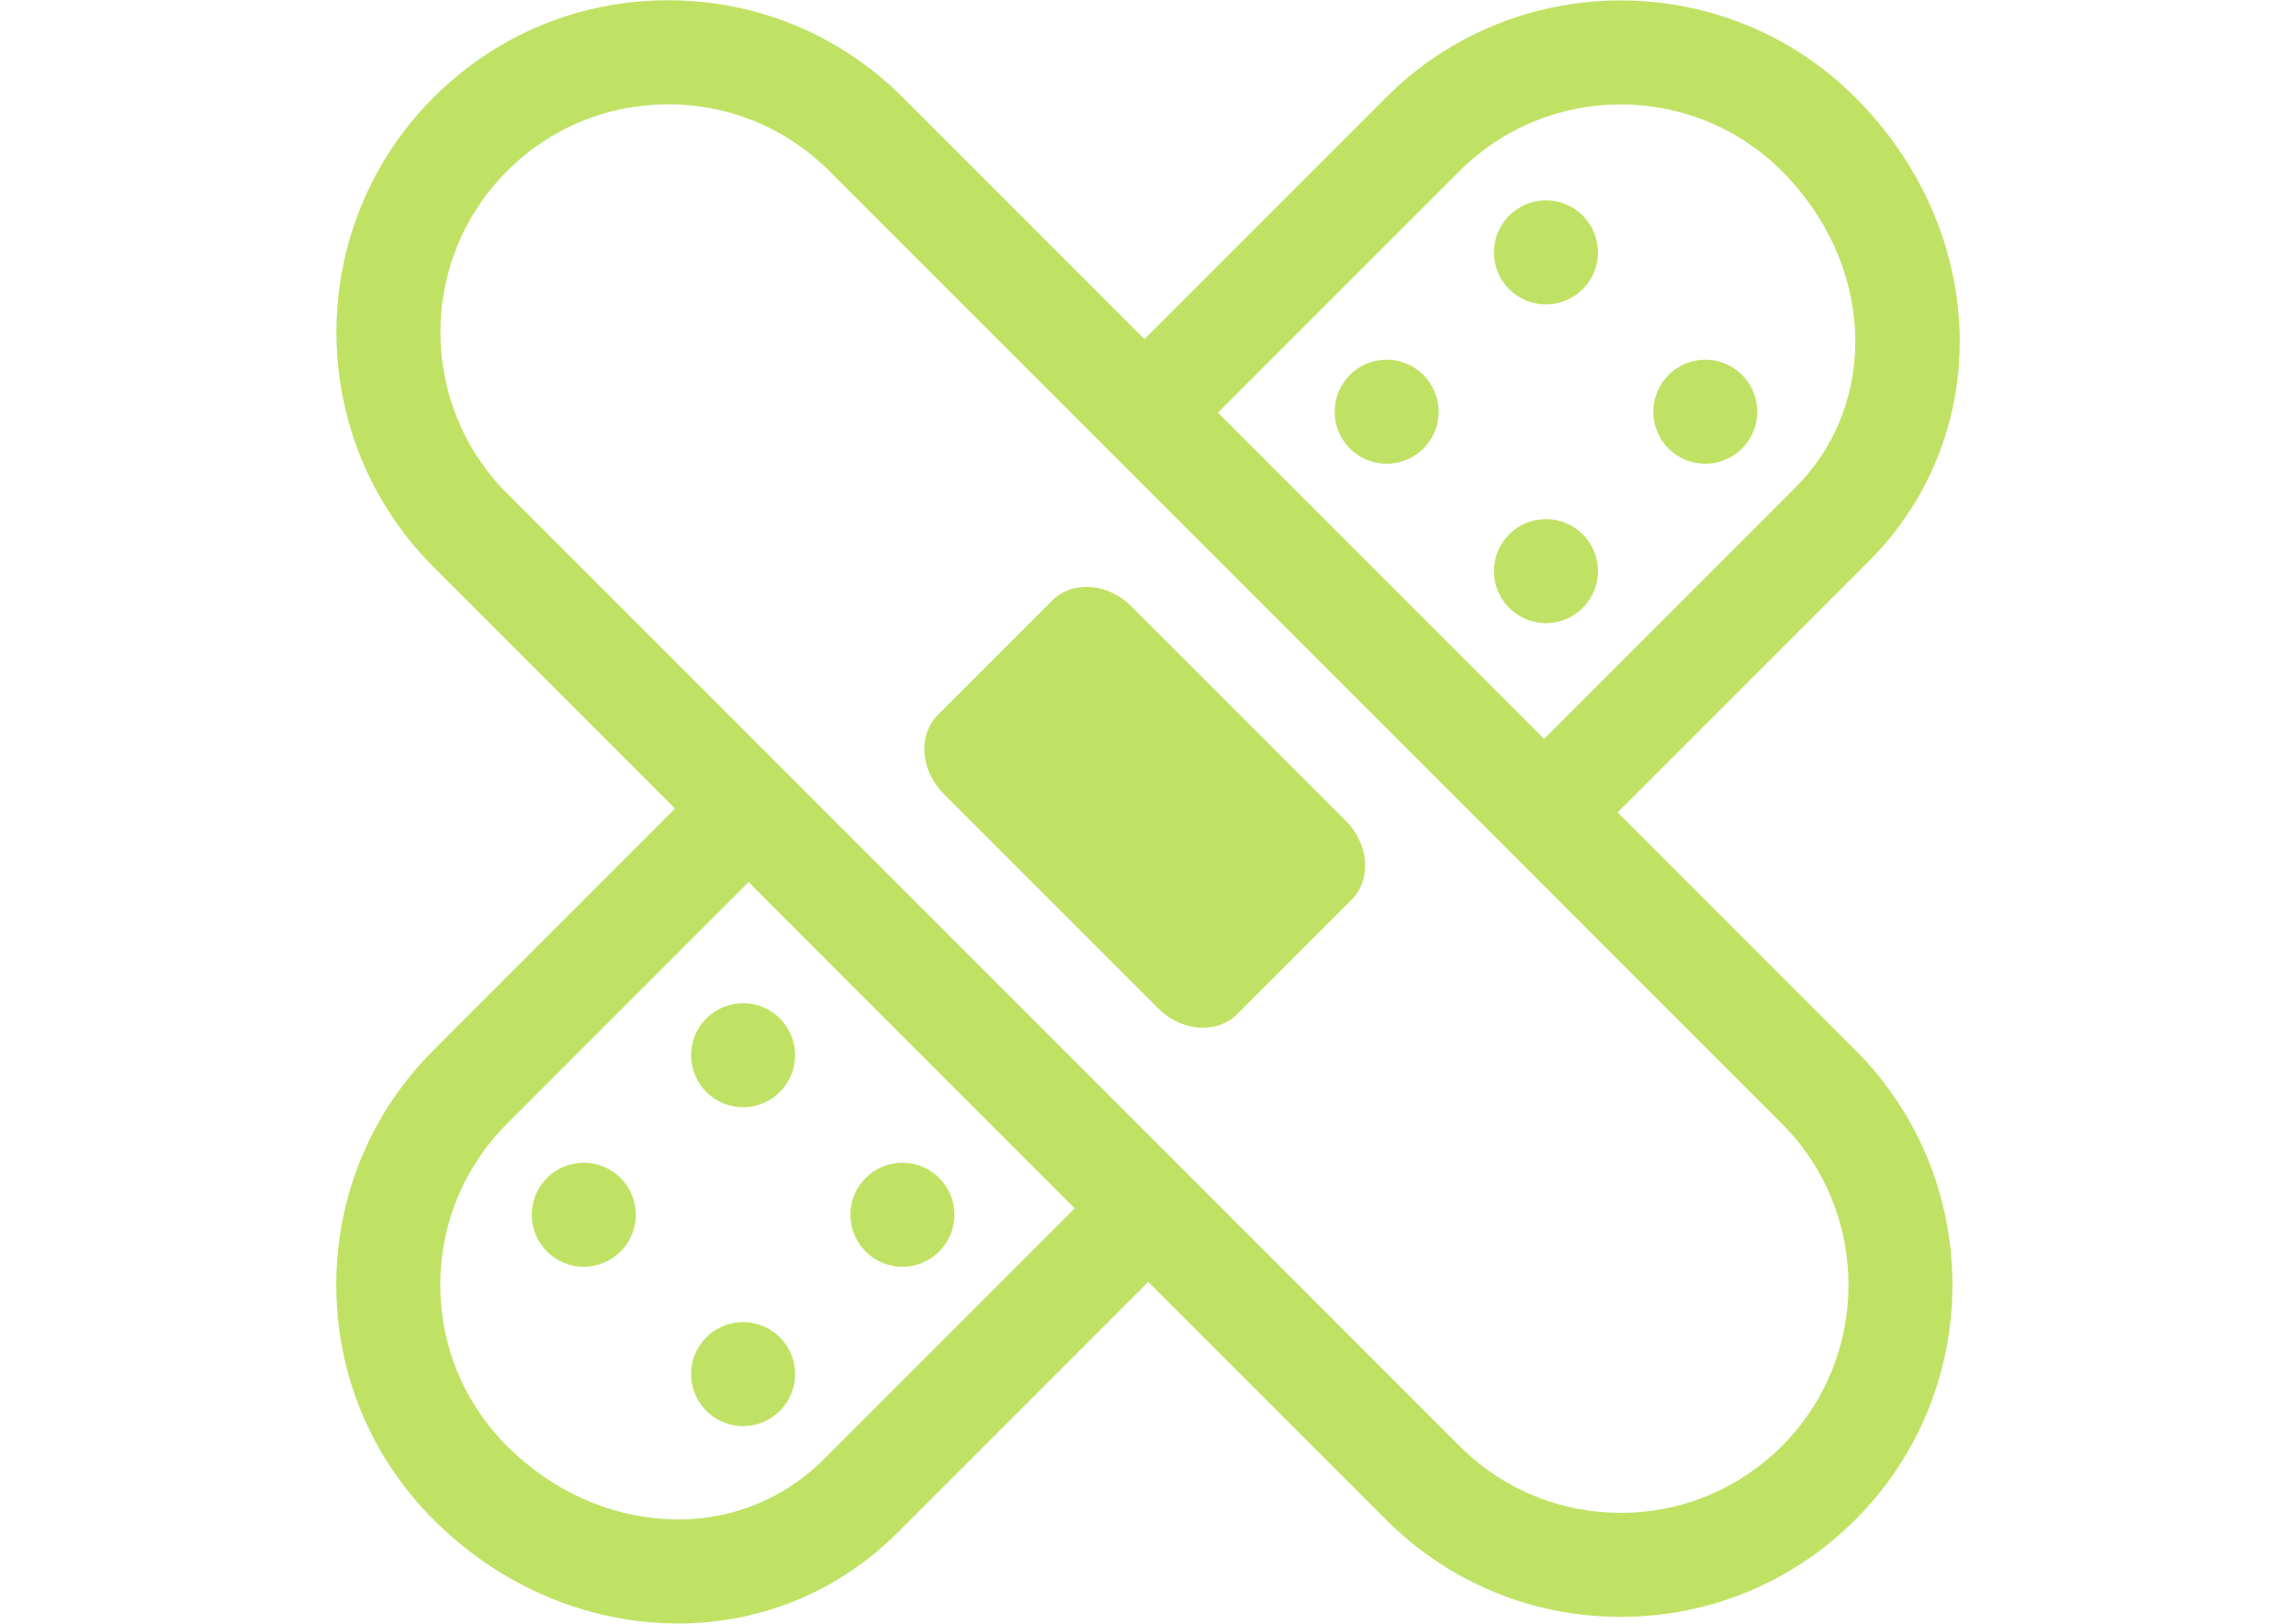
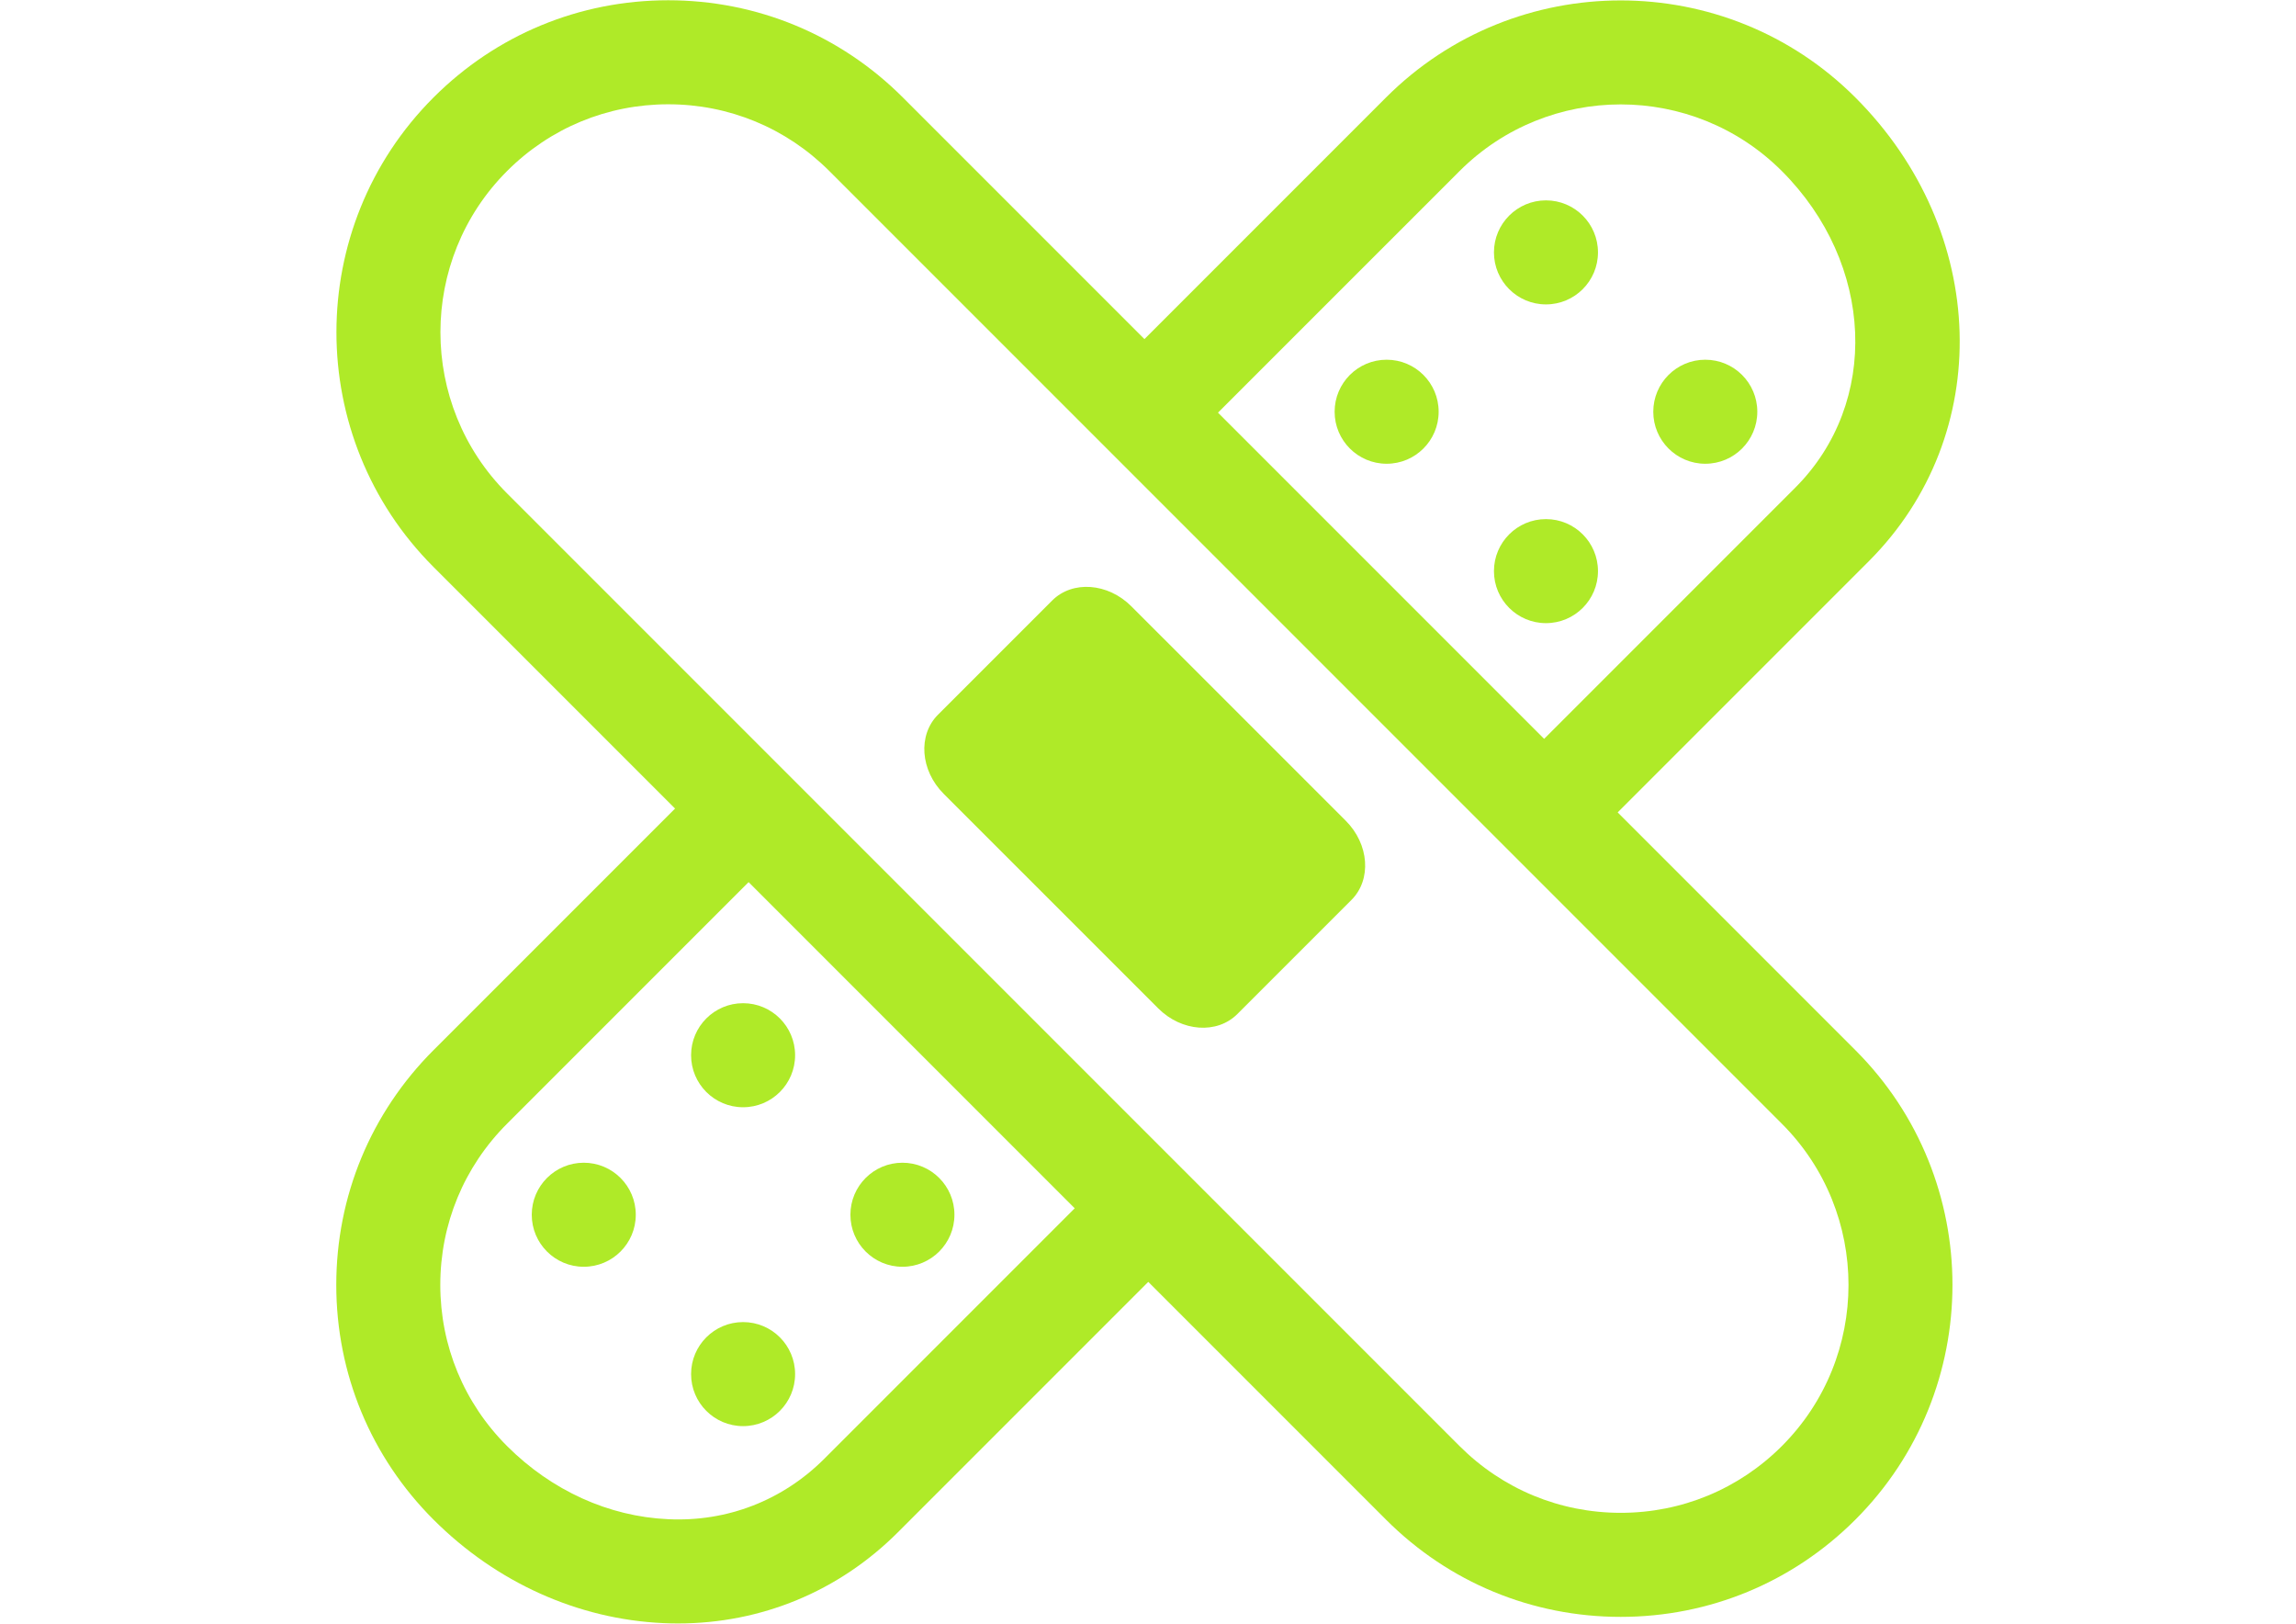
<svg xmlns="http://www.w3.org/2000/svg" version="1.1" id="Layer_1" x="0px" y="0px" width="841.889px" height="595.281px" viewBox="0 0 841.889 595.281" enable-background="new 0 0 841.889 595.281" xml:space="preserve">
  <g>
    <g>
-       <path fill="#C0E264" d="M403.993,433.065L302.282,534.778c-15.276,15.276-35.602,23.225-57.328,22.181    c-21.754-0.979-42.722-10.502-59.032-26.812c-15.785-15.778-24.477-36.764-24.477-59.083c0-22.32,8.689-43.305,24.477-59.089    l98.146-98.147l-26.967-26.967L158.955,385c-22.994,22.994-35.65,53.554-35.65,86.062s12.656,63.068,35.646,86.056    c23.068,23.063,53,36.541,84.296,37.946c1.792,0.082,3.585,0.12,5.363,0.12c30.501,0,58.962-11.754,80.642-33.438l101.713-101.713    L403.993,433.065z" />
+       <path fill="#AFEA28" d="M403.992,433.065l-101.71,101.713c-15.276,15.276-35.603,23.226-57.328,22.181    c-21.754-0.979-42.723-10.502-59.032-26.812c-15.785-15.778-24.478-36.764-24.478-59.083c0-22.32,8.689-43.305,24.478-59.089    l98.146-98.147l-26.967-26.967L158.955,385c-22.994,22.994-35.65,53.555-35.65,86.062s12.656,63.068,35.646,86.056    c23.067,23.063,53,36.541,84.296,37.946c1.792,0.082,3.585,0.12,5.362,0.12c30.501,0,58.962-11.754,80.643-33.438l101.713-101.713    L403.992,433.065z" />
    </g>
  </g>
  <g>
    <g>
-       <path fill="#C0E264" d="M680.324,35.746c-47.447-47.456-124.663-47.456-172.11,0l-98.541,98.542l26.967,26.967l98.548-98.542    c32.58-32.58,85.592-32.58,118.172,0c33.921,33.924,36.083,84.912,4.92,116.074L550.21,286.858l26.968,26.967L685.24,205.76    C731.531,159.474,729.369,84.791,680.324,35.746z" />
+       <path fill="#AFEA28" d="M680.323,35.746c-47.446-47.456-124.663-47.456-172.109,0l-98.541,98.542l26.967,26.967l98.548-98.542    c32.58-32.58,85.592-32.58,118.172,0c33.921,33.925,36.083,84.912,4.92,116.074L550.21,286.858l26.968,26.967L685.24,205.76    C731.531,159.474,729.368,84.791,680.323,35.746z" />
    </g>
  </g>
  <g>
    <g>
-       <path fill="#C0E264" d="M680.33,385.008L331.073,35.746C308.08,12.753,277.521,0.096,245.011,0.096s-63.068,12.655-86.056,35.645    c-47.456,47.455-47.456,124.662,0,172.118l349.259,349.266c22.985,22.987,53.546,35.646,86.056,35.646    c32.504,0,63.075-12.657,86.062-35.651C727.786,509.67,727.786,432.455,680.33,385.008z M653.365,530.15    c-15.784,15.785-36.77,24.475-59.089,24.475c-22.32,0-43.305-8.694-59.09-24.475L185.928,180.891    c-32.58-32.587-32.58-85.601,0-118.181c15.778-15.782,36.764-24.475,59.083-24.475c22.32,0,43.305,8.69,59.096,24.481    l349.259,349.259C685.946,444.558,685.946,497.57,653.365,530.15z" />
+       <path fill="#AFEA28" d="M680.329,385.009L331.073,35.746C308.08,12.753,277.521,0.096,245.011,0.096s-63.068,12.654-86.056,35.645    c-47.456,47.455-47.456,124.662,0,172.118l349.259,349.266c22.984,22.987,53.546,35.646,86.056,35.646    c32.504,0,63.075-12.657,86.062-35.651C727.785,509.671,727.785,432.455,680.329,385.009z M653.365,530.15    c-15.784,15.785-36.77,24.475-59.089,24.475c-22.32,0-43.305-8.693-59.09-24.475L185.928,180.891    c-32.58-32.587-32.58-85.602,0-118.182c15.778-15.781,36.764-24.475,59.083-24.475c22.32,0,43.305,8.689,59.096,24.48    l349.259,349.26C685.946,444.558,685.946,497.57,653.365,530.15z" />
    </g>
  </g>
  <g>
    <g>
-       <path fill="#C0E264" d="M493.459,300.9l-78.64-78.637c-8.595-8.591-21.588-9.529-29.014-2.1l-41.867,41.861    c-7.432,7.438-6.497,20.425,2.1,29.014l78.647,78.64c8.589,8.588,21.576,9.527,29.008,2.098l41.868-41.861    C502.992,322.483,502.054,309.496,493.459,300.9z" />
+       <path fill="#AFEA28" d="M493.459,300.9l-78.641-78.637c-8.595-8.592-21.588-9.529-29.014-2.101l-41.867,41.861    c-7.432,7.438-6.497,20.425,2.101,29.014l78.646,78.641c8.589,8.588,21.576,9.526,29.008,2.098l41.868-41.861    C502.991,322.483,502.054,309.496,493.459,300.9z" />
    </g>
  </g>
  <g>
    <g>
-       <circle fill="#C0E264" cx="272.474" cy="386.861" r="19.071" />
+       <circle fill="#AFEA28" cx="272.474" cy="386.861" r="19.071" />
    </g>
  </g>
  <g>
    <g>
-       <circle fill="#C0E264" cx="330.896" cy="445.346" r="19.071" />
+       <circle fill="#AFEA28" cx="330.896" cy="445.346" r="19.071" />
    </g>
  </g>
  <g>
    <g>
-       <circle fill="#C0E264" cx="214.052" cy="445.346" r="19.071" />
+       <circle fill="#AFEA28" cx="214.052" cy="445.346" r="19.071" />
    </g>
  </g>
  <g>
    <g>
-       <circle fill="#C0E264" cx="272.474" cy="503.768" r="19.071" />
+       <circle fill="#AFEA28" cx="272.474" cy="503.768" r="19.071" />
    </g>
  </g>
  <g>
    <g>
-       <circle fill="#C0E264" cx="566.869" cy="92.528" r="19.071" />
+       <circle fill="#AFEA28" cx="566.868" cy="92.528" r="19.071" />
    </g>
  </g>
  <g>
    <g>
-       <circle fill="#C0E264" cx="625.291" cy="150.949" r="19.071" />
+       <circle fill="#AFEA28" cx="625.291" cy="150.949" r="19.071" />
    </g>
  </g>
  <g>
    <g>
-       <circle fill="#C0E264" cx="508.448" cy="150.949" r="19.071" />
+       <circle fill="#AFEA28" cx="508.448" cy="150.949" r="19.071" />
    </g>
  </g>
  <g>
    <g>
-       <circle fill="#C0E264" cx="566.869" cy="209.384" r="19.071" />
+       <circle fill="#AFEA28" cx="566.868" cy="209.384" r="19.071" />
    </g>
  </g>
</svg>
